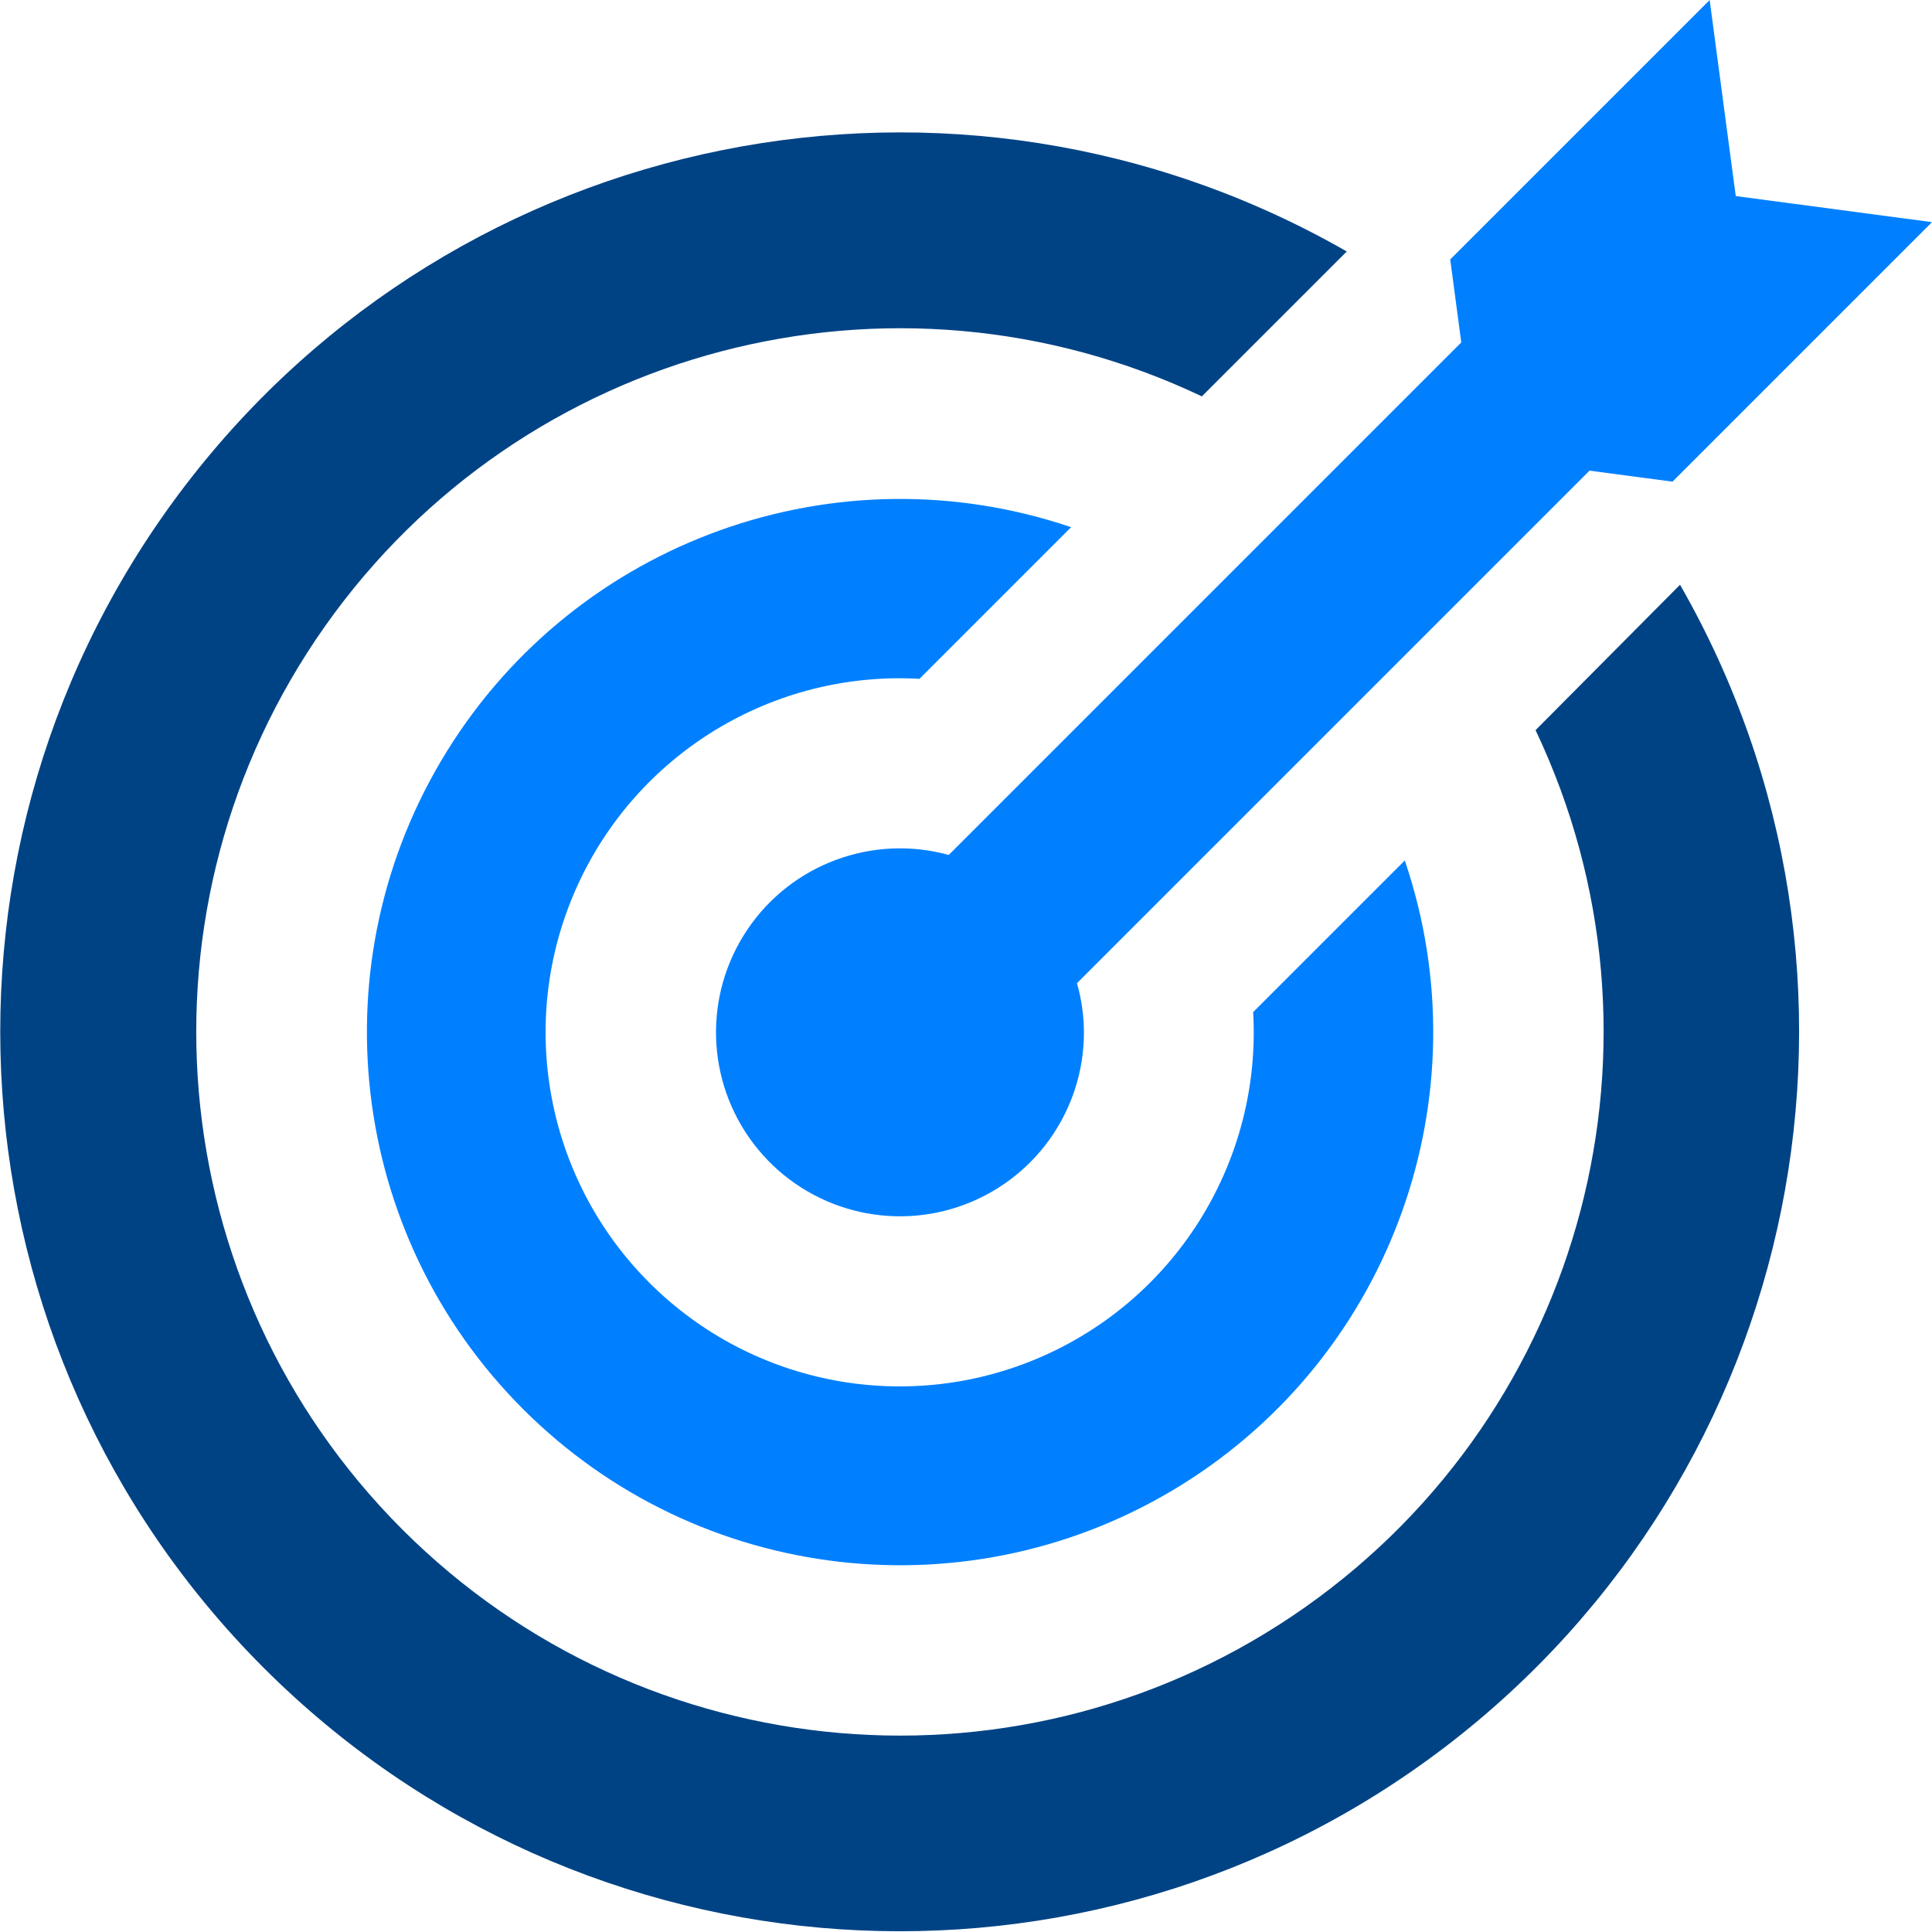
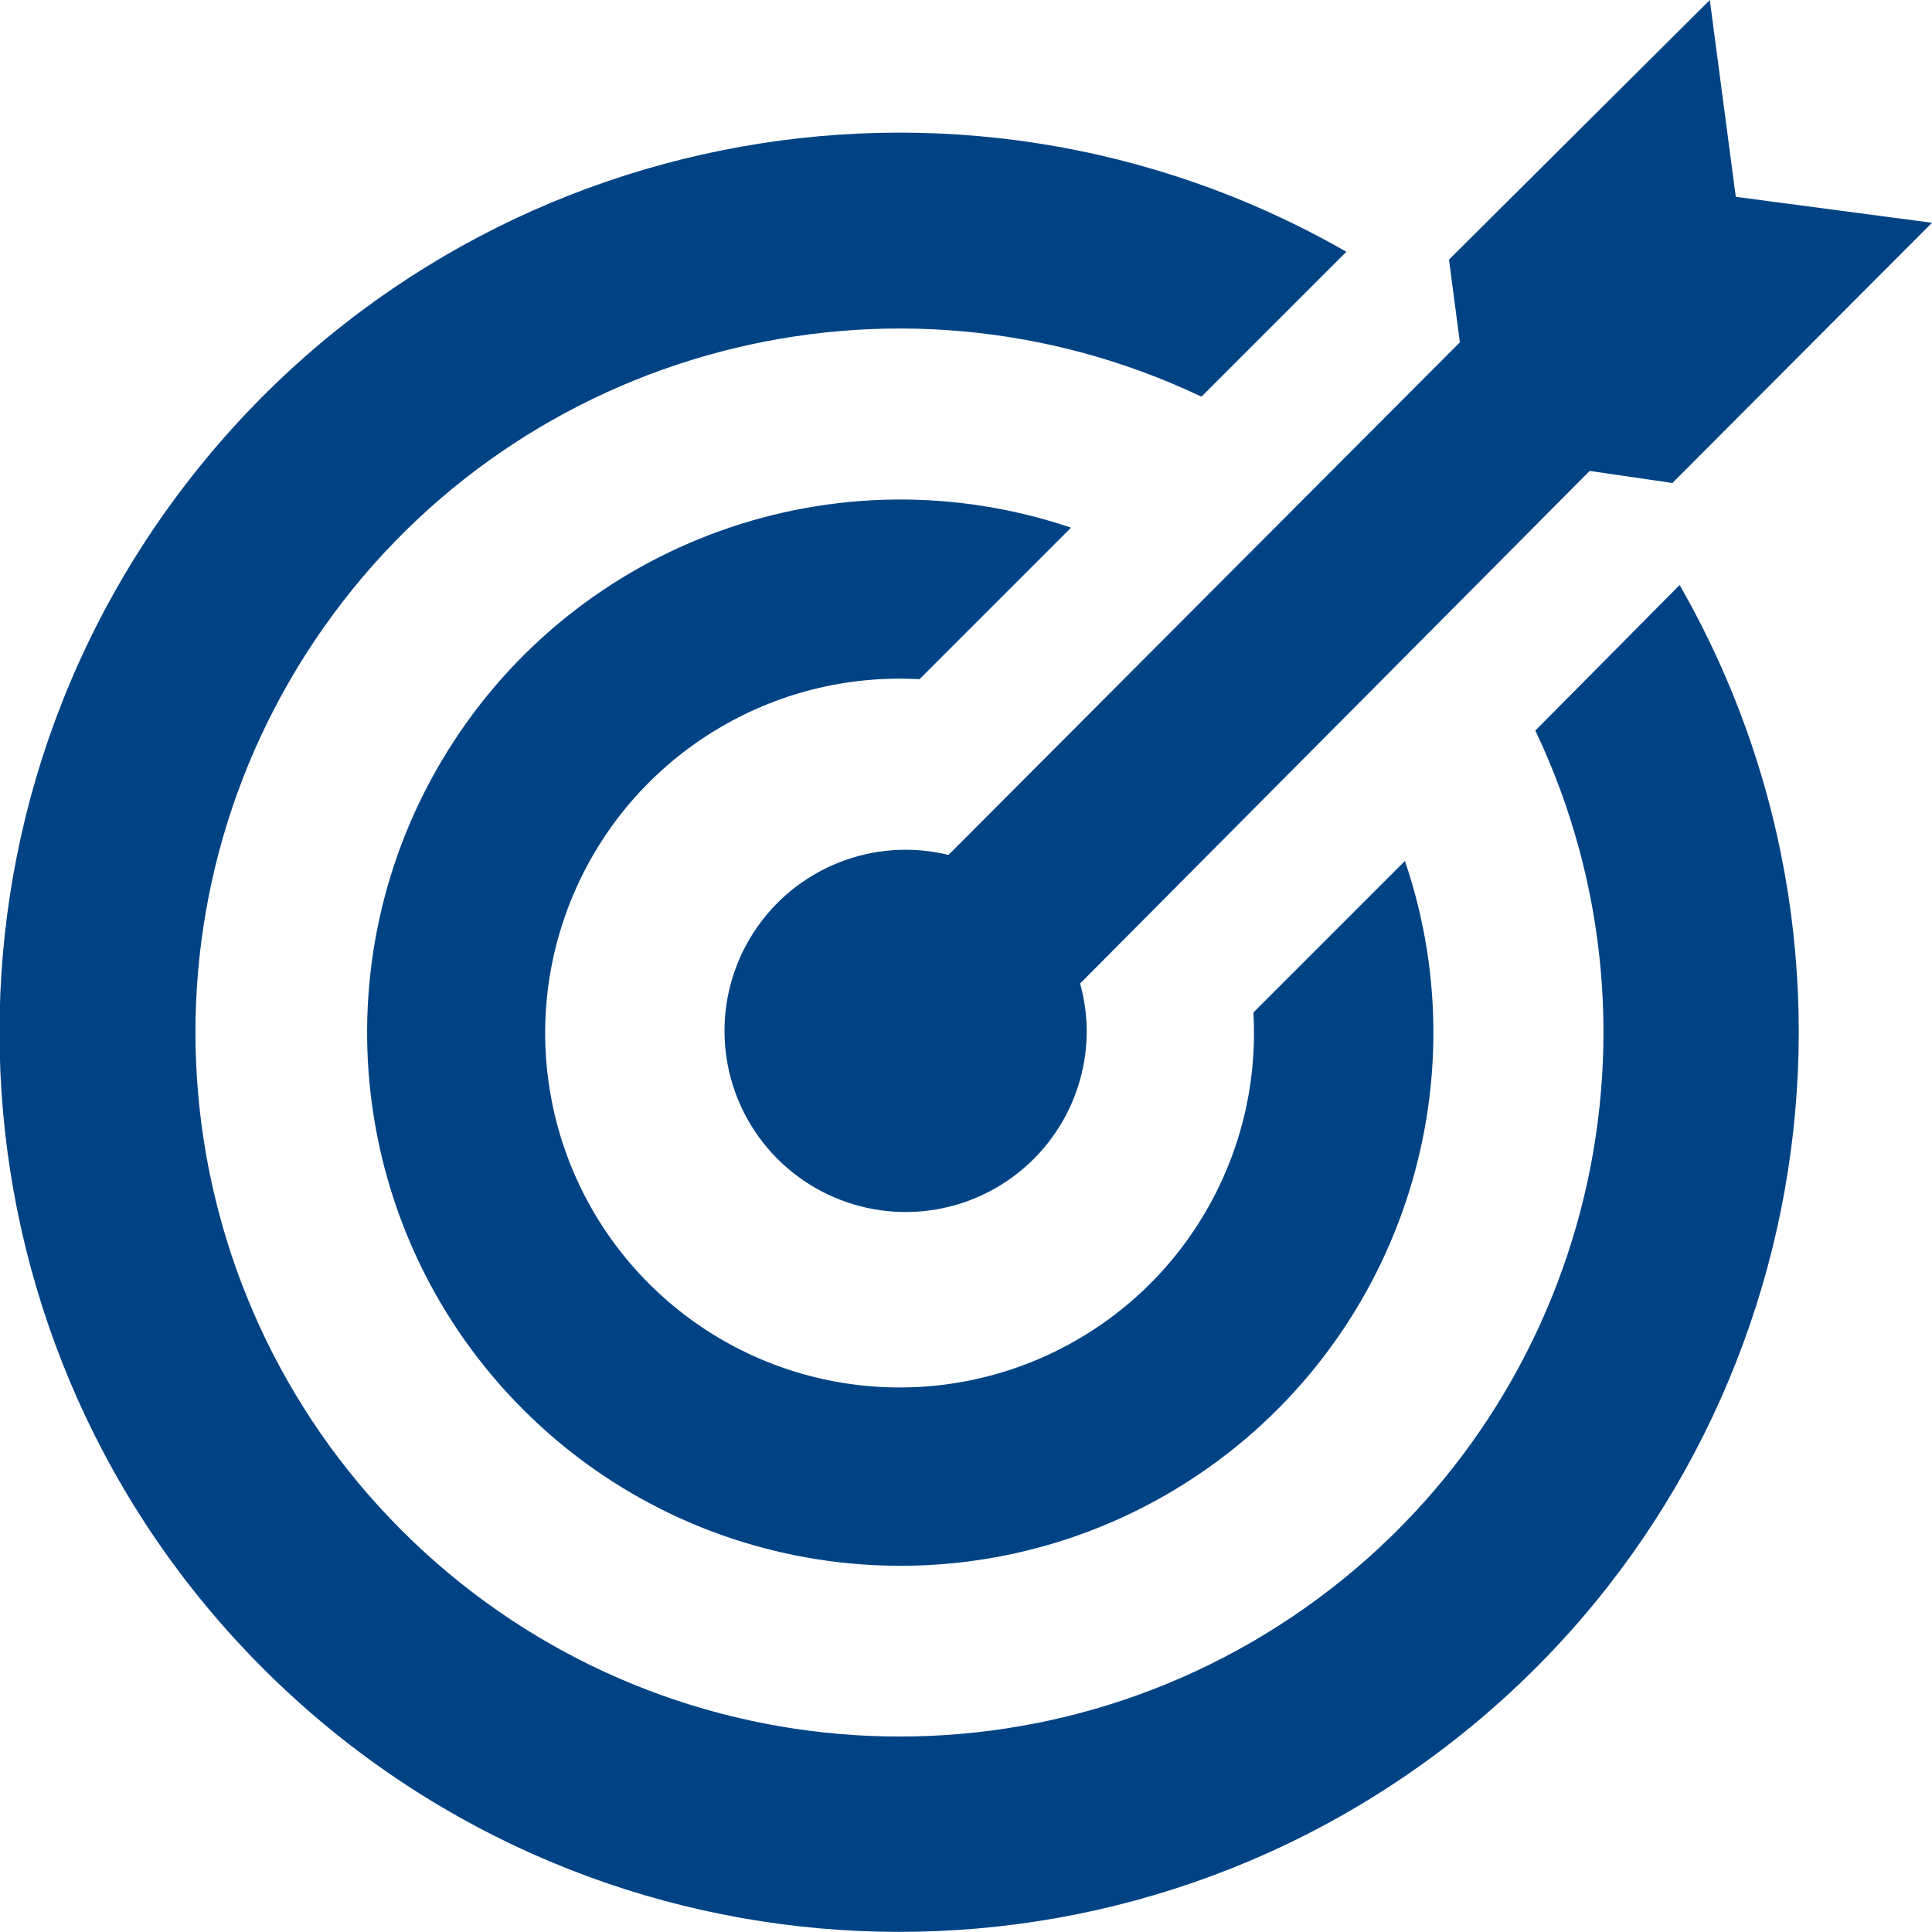
- <svg xmlns="http://www.w3.org/2000/svg" viewBox="-23883 -15163.001 50.01 50">
+ <svg xmlns="http://www.w3.org/2000/svg" viewBox="0 0 32 32">
  <defs>
-     <style>
-       .cls-1 {
-         fill: #0080ff;
-       }
- 
-       .cls-2 {
-         fill: #004385;
-       }
-     </style>
+     <style>.cls-1{fill:#004385;}</style>
  </defs>
-   <g id="target" transform="translate(-23883 -15163.051)">
-     <g id="group" transform="translate(0 0.05)">
-       <path id="path" class="cls-1" d="M187.281,22.18a4.762,4.762,0,1,0,3.5,4.59A4.687,4.687,0,0,0,190.6,25.5l13.268-13.268,2.147.286L212.733,5.8l-5.08-.675L206.978.05l-6.716,6.716.286,2.147Z" transform="translate(-162.723 -0.05)" />
-       <path id="path-2" data-name="path" class="cls-1" d="M107.138,131.043l3.925-3.925a13.8,13.8,0,1,0,8.637,8.627l-3.925,3.925a9.165,9.165,0,1,1-8.637-8.627Z" transform="translate(-83.337 -113.472)" />
-       <path id="path-3" data-name="path" class="cls-2" d="M39.748,49.14A18.214,18.214,0,1,1,31.11,40.5l3.751-3.751a23.281,23.281,0,1,0,8.627,8.627Z" transform="translate(0 -30.24)" />
+   <g id="target">
+     <g id="group">
+       <path id="path" class="cls-1" d="M15.71,14.16A3,3,0,1,0,18,17.1a3,3,0,0,0-.11-.81L26.33,7.8,27.7,8,32,3.69l-3.25-.43L28.32,0,24,4.3l.18,1.37Z" />
+       <path id="path-2" class="cls-1" d="M15.23,11.25l2.51-2.51a8.83,8.83,0,1,0,5.53,5.52l-2.51,2.51a5.87,5.87,0,1,1-5.53-5.52Z" />
+       <path id="path-3" class="cls-1" d="M25.43,12.1a11.66,11.66,0,1,1-5.53-5.53l2.4-2.4a14.9,14.9,0,1,0,5.52,5.52Z" />
    </g>
  </g>
</svg>
